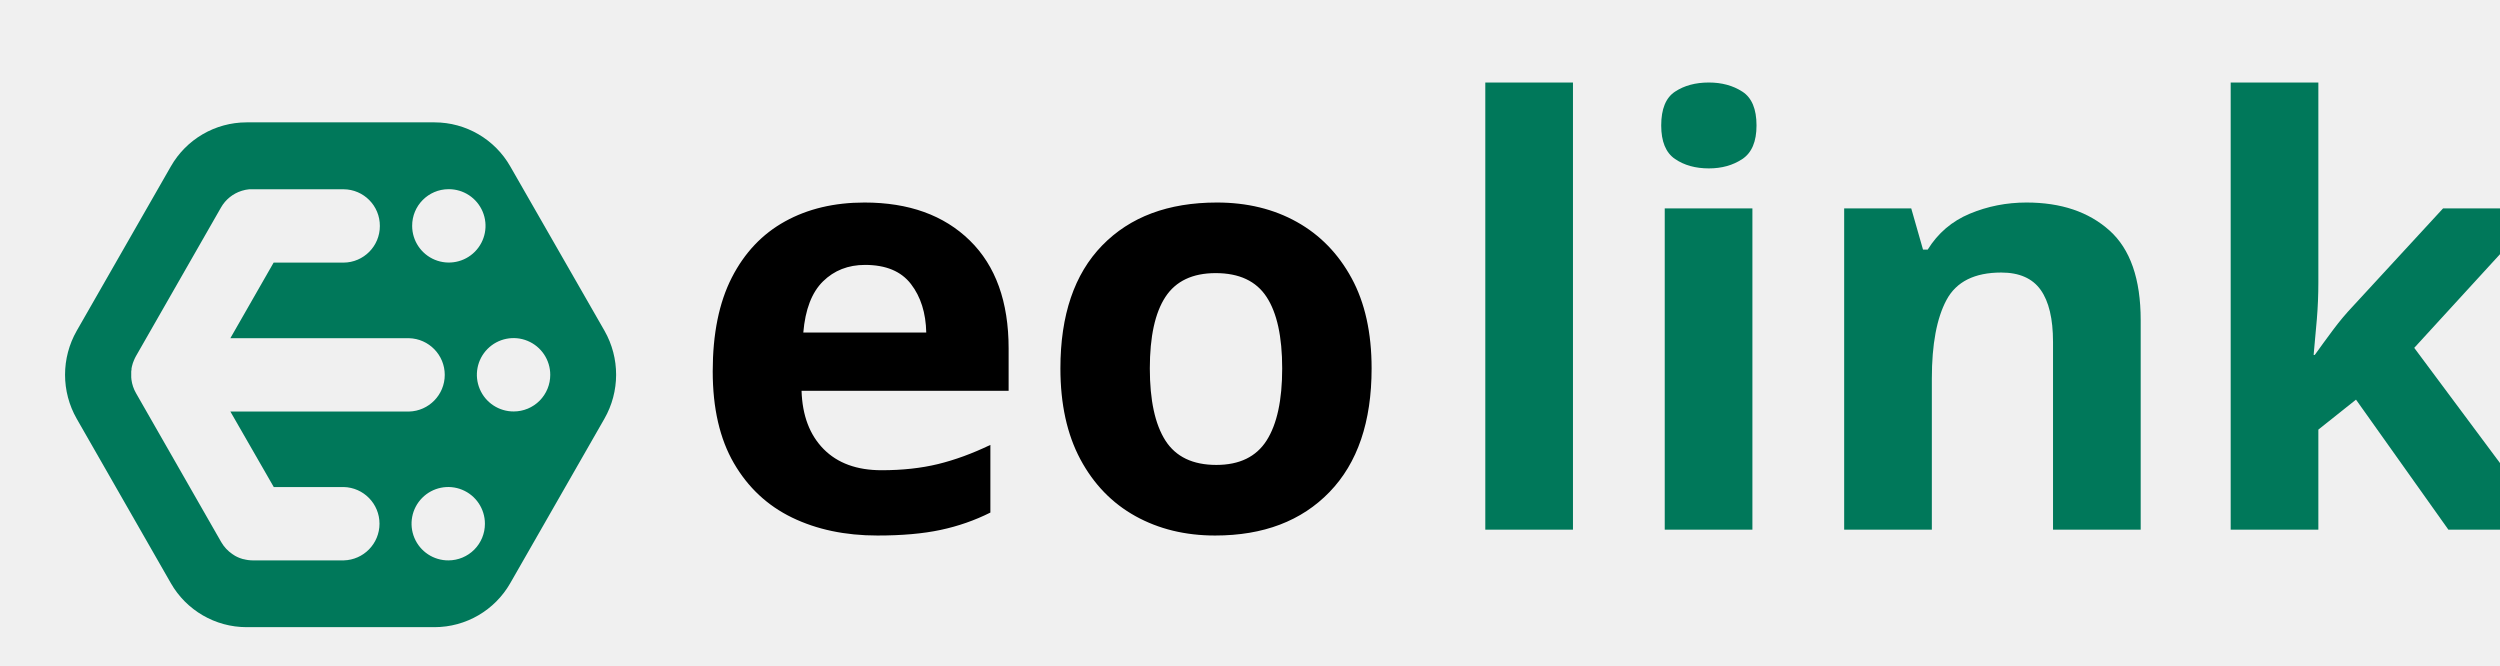
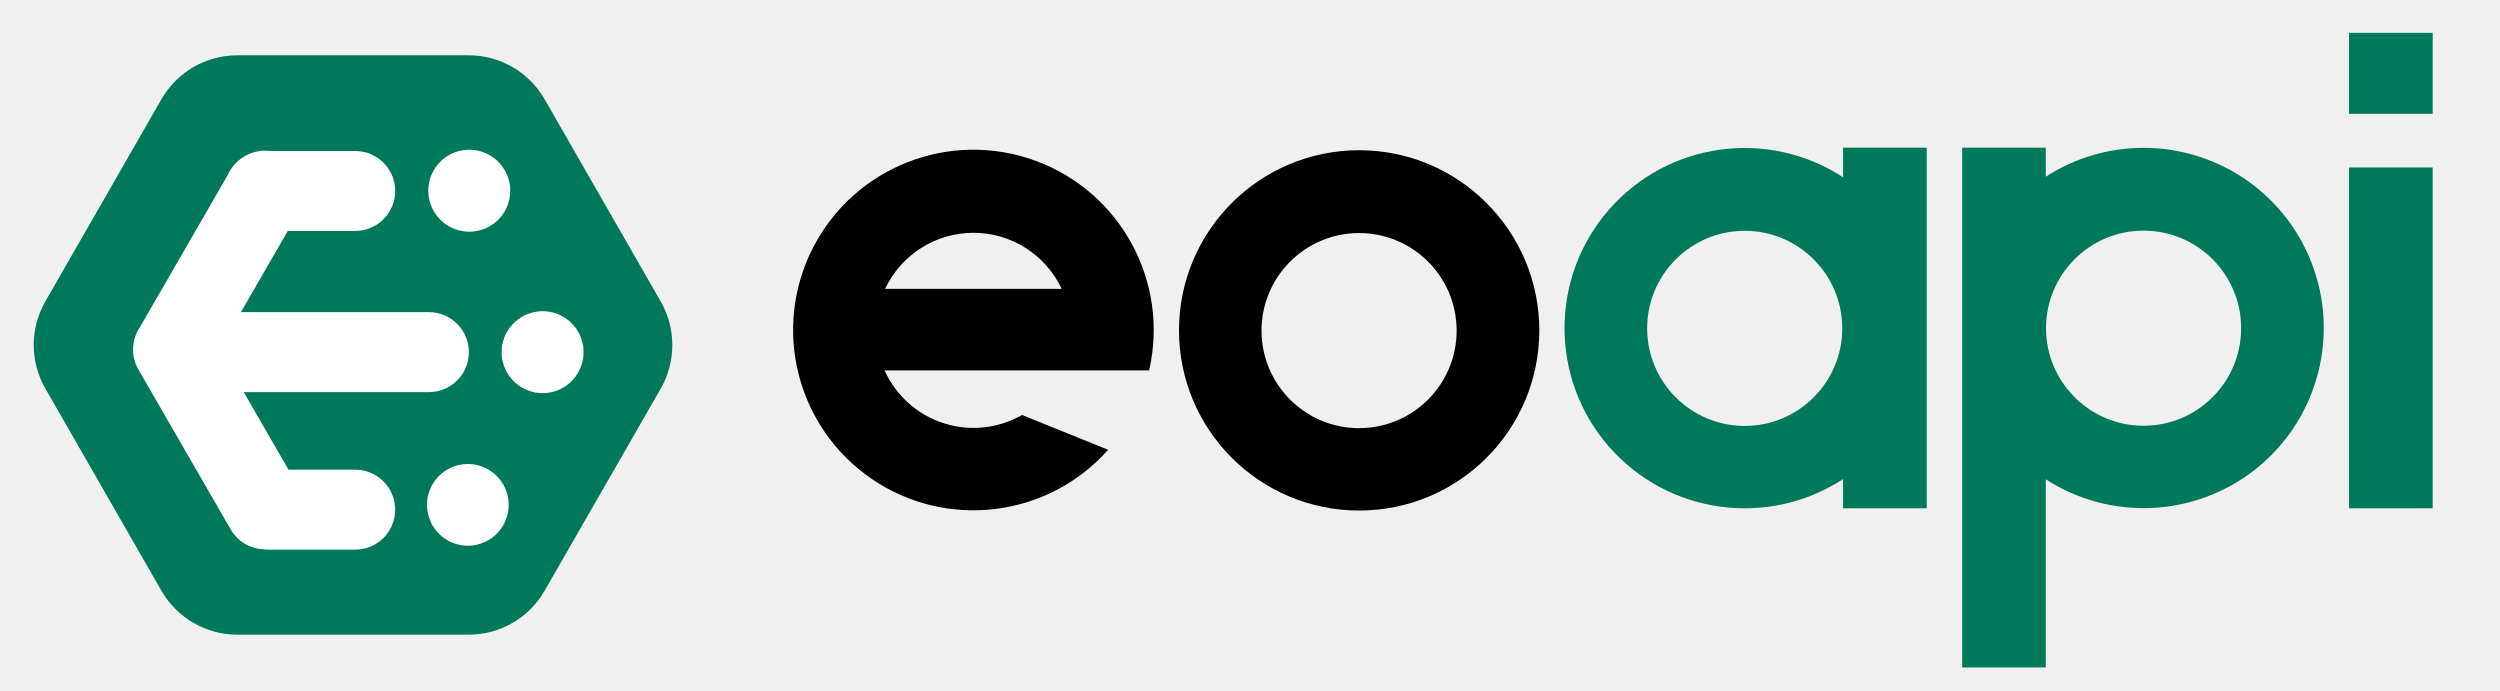
- <svg xmlns="http://www.w3.org/2000/svg" id="图层_1" data-name="图层 1" viewBox="0 0 1141.49 303.77">
+ <svg xmlns="http://www.w3.org/2000/svg" id="图层_1" data-name="图层 1" viewBox="0 0 765.46 211.27">
  <defs>
-     <style>.cls-1{fill:#00785a;}.cls-2{font-size:268.62px;font-family:CenturyGothic-Bold, Century Gothic;font-weight:700;}</style>
+     <style>.cls-1{fill:#00785a;}.cls-2{fill:#fff;}</style>
  </defs>
-   <path class="cls-1" d="M276,151,233,76a39.85,39.85,0,0,0-34.57-20.13H112.56A39.85,39.85,0,0,0,78,76L35.05,151a40.52,40.52,0,0,0,0,40.24l42.94,75a39.86,39.86,0,0,0,34.57,20.12h85.88A39.86,39.86,0,0,0,233,266.24l42.94-75A40.52,40.52,0,0,0,276,151Zm-71.2-64.62a16.75,16.75,0,1,1-16.61,16.74A16.67,16.67,0,0,1,204.75,86.38Zm-79.8,136h31.94a16.75,16.75,0,0,1,0,33.49H115.41a16.65,16.65,0,0,1-4.26-.58l-.17,0c-.4-.12-.8-.25-1.19-.39l-.45-.16-.86-.37-.75-.37-.49-.27c-.36-.2-.71-.42-1-.65l-.13-.08a16.72,16.72,0,0,1-5.1-5.49l-38.91-68h0A16.82,16.82,0,0,1,60,173.25a.17.17,0,0,0,0-.07c0-.29-.06-.59-.08-.89v-.12c0-.14,0-.29,0-.44s0-.14,0-.21,0-.26,0-.4,0-.27,0-.4,0-.2,0-.29,0-.23,0-.34a1.09,1.09,0,0,1,0-.18c0-.28,0-.55.07-.82,0-.1,0-.21.05-.31s0-.26,0-.38v-.06c.05-.29.1-.58.16-.86,0-.11.06-.22.08-.32.11-.43.22-.86.35-1.27l.13-.36c.14-.39.29-.79.46-1.17.06-.15.14-.3.21-.45l.05-.09,0-.07c.14-.29.28-.57.44-.85a1.51,1.51,0,0,1,.09-.18l38.91-68a16.57,16.57,0,0,1,9.4-7.58l.2-.06q.63-.19,1.26-.33l.4-.09c.37-.07.75-.12,1.13-.17l.54-.07c.34,0,.68,0,1,0l.5,0h41.48a16.67,16.67,0,0,1,16.61,16.74h0a16.68,16.68,0,0,1-16.61,16.75H124.94l-19.76,34.51h81.55a16.75,16.75,0,0,1,0,33.49H105.19Zm79.8,33.49a16.75,16.75,0,1,1,16.61-16.75A16.68,16.68,0,0,1,204.75,255.87Zm29.84-68a16.75,16.75,0,1,1,16.6-16.75A16.68,16.68,0,0,1,234.59,187.87Z" />
-   <text class="cls-2" transform="translate(313.33 241.83)">eo<tspan class="cls-1" x="343.9" y="0">link</tspan>
-   </text>
+   <path class="cls-1" d="M719.24,51.27h25.61V155.63H719.24Z" />
+   <path class="cls-1" d="M719.24,10.06h25.61V34.85H719.24Z" />
+   <path d="M416.15,46a55.16,55.16,0,1,0,55.16,55.16A55.17,55.17,0,0,0,416.15,46Zm0,85.1A29.87,29.87,0,1,1,446,101.22,29.87,29.87,0,0,1,416.15,131.09Z" />
+   <path class="cls-1" d="M564.32,45.22v9.05a55.16,55.16,0,1,0,0,92.41v8.95h25.61V45.22Zm-30.11,85.19a29.87,29.87,0,1,1,29.86-29.87A29.87,29.87,0,0,1,534.21,130.41Z" />
+   <path class="cls-1" d="M656.33,45.27a54.84,54.84,0,0,0-29.94,8.84V45.22H600.78V204.37h25.61V146.75A55.16,55.16,0,1,0,656.33,45.27Zm0,85.09a29.87,29.87,0,1,1,29.87-29.87A29.87,29.87,0,0,1,656.33,130.36Z" />
+   <path d="M330.77,113.41h21.07a55.2,55.2,0,1,0-12.54,24.31l-26.37-10.66a29.86,29.86,0,0,1-42.09-13.65h59.93ZM298.08,71.28a29.87,29.87,0,0,1,27,17.17H271A29.88,29.88,0,0,1,298.08,71.28Z" />
+   <path class="cls-1" d="M143.51,16.93H72.67A26.79,26.79,0,0,0,49.43,30.39L13.89,92.28a26.78,26.78,0,0,0,0,26.69l35.54,61.9a26.81,26.81,0,0,0,23.24,13.46h70.84a26.81,26.81,0,0,0,23.24-13.46L202.3,119a26.83,26.83,0,0,0,0-26.69L166.75,30.39A26.79,26.79,0,0,0,143.51,16.93Z" />
+   <path class="cls-2" d="M108.77,143.81H88.34L74.63,120.06h56.69a12.24,12.24,0,0,0,12.25-12.24h0a12.24,12.24,0,0,0-12.25-12.24H73.76L88.12,70.71h20.65a12.24,12.24,0,1,0,0-24.48H82.55a12.19,12.19,0,0,0-8.28,2,3.62,3.62,0,0,0-.32.22c-.14.1-.27.19-.4.3a12.2,12.2,0,0,0-3.81,4.83L42.82,100.21a12.23,12.23,0,0,0-.45,12.94l28.26,48.94a12.21,12.21,0,0,0,9.83,6.09,11.31,11.31,0,0,0,1.55.11h26.76A12.24,12.24,0,0,0,121,156.05h0A12.24,12.24,0,0,0,108.77,143.81Z" />
+   <circle class="cls-2" cx="143.68" cy="58.39" r="12.55" transform="translate(-9.57 34.57) rotate(-13.28)" />
+   <circle class="cls-2" cx="166.14" cy="107.82" r="12.55" transform="translate(-20.33 41.06) rotate(-13.28)" />
+   <circle class="cls-2" cx="143.68" cy="155.12" r="12.55" transform="matrix(0.97, -0.23, 0.23, 0.97, -31.8, 37.16)" />
</svg>
